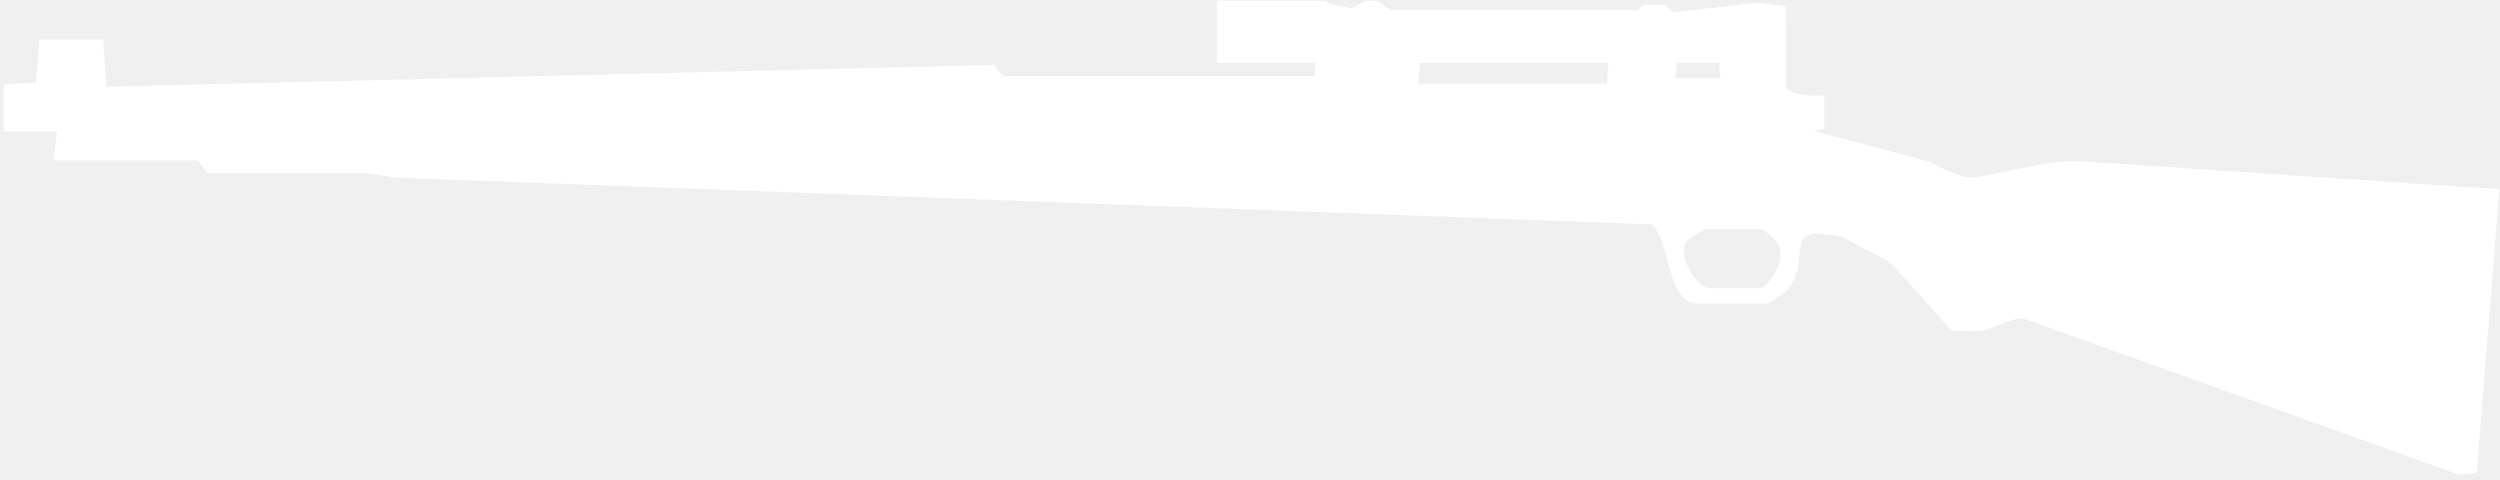
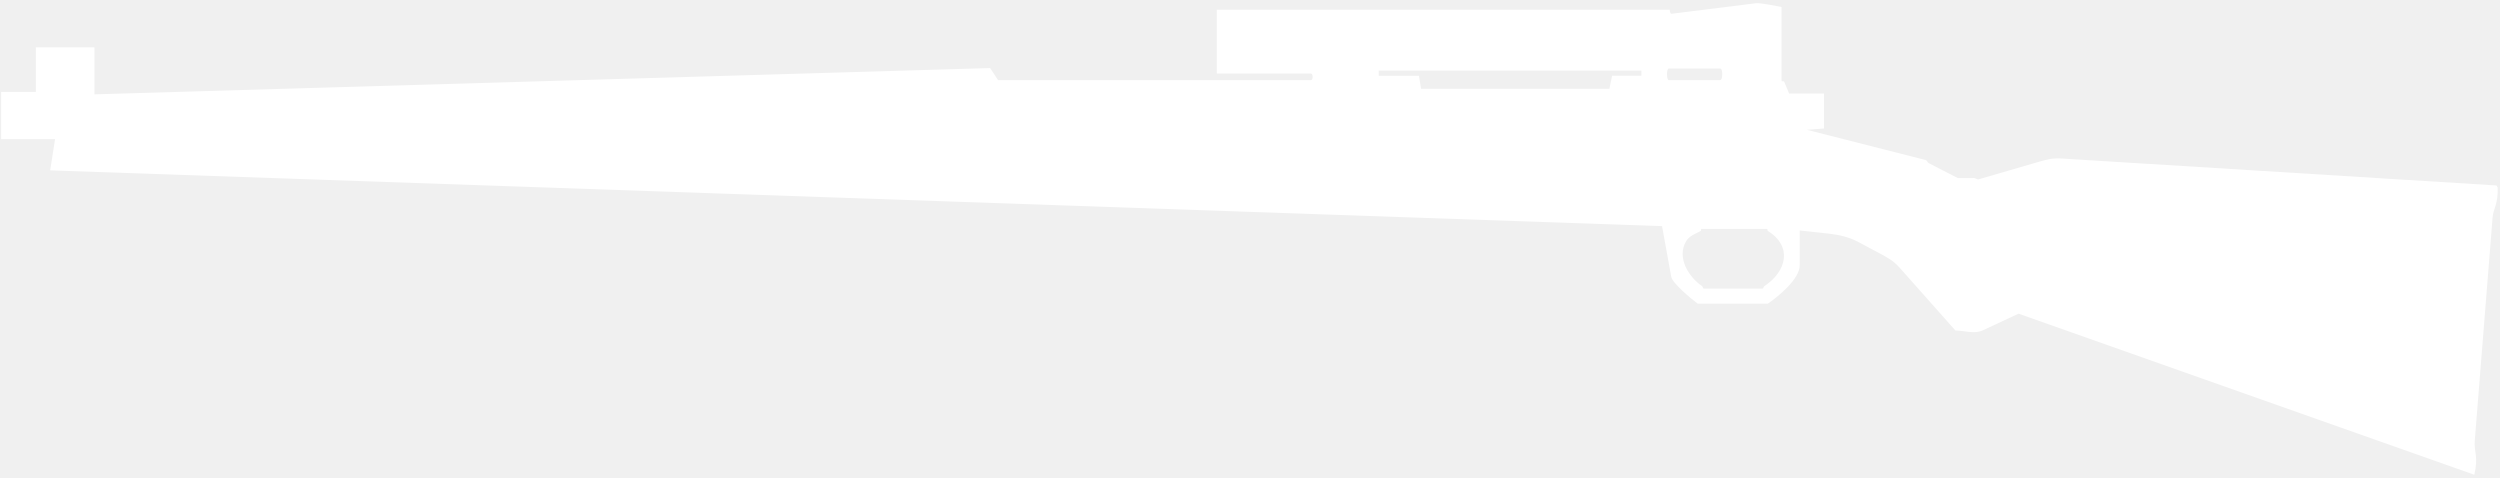
- <svg xmlns="http://www.w3.org/2000/svg" viewBox="0 0 600 115">
-   <path fill="#ffffff" d="M238.53 15.58 L240.68 18.29 L315.61 18.29 L315.61 15.12 L292.07 15.12 L292.07 0.2 L317.47 0.2 C318.17 0.2 318.7 0.78 319.38 0.97 C320.84 1.37 322.89 1.62 324.51 2.02 L327.63 0.2 L330.56 0.2 L333.89 2.43 L392.98 2.43 L394.5 1.17 L399.53 1.17 L401.69 2.96 L421.46 0.67 C421.84 0.62 427.76 1.35 428.5 1.5 C428.54 3.21 428.63 4.81 428.63 6.52 L428.63 20.45 C428.63 23.08 436.21 22.91 437.81 23 L437.81 30.93 L435.25 31.36 L462.03 38.54 C464.77 39.27 470.56 43.32 474.38 42.55 L482.53 40.91 C492.96 38.81 493.5 38.3 504.49 39.03 L599.86 45.42 L594.4 113.49 C594.1 113.54 590.26 113.96 590.18 113.92 L485.76 76.49 C484.03 75.87 478.91 78.5 477.12 79.02 C474.58 79.77 471.02 79.37 468.35 79.3 L455.18 64.62 C454.64 64.01 453.11 62.57 452.36 62.18 L441.73 56.73 C441.38 56.55 438.25 56.3 437.52 56.2 C427.73 54.95 435.71 64.76 427.48 70.79 C426.85 71.24 424.63 72.82 424.17 72.82 L407.39 72.82 C400.16 72.82 400.88 58.14 396.5 53.86 L95.52 42.65 C93.2 42.56 90.06 41.72 87.5 41.61 L49.9 41.61 L47.41 38.46 L12.96 38.46 L13.68 31.51 L0.9 31.51 L0.9 20.19 L8.64 19.86 L9.51 9.5 L24.76 9.5 L25.47 20.83Z            M410.43 69.15 L422.41 69.15 C423.9 69.15 431.27 60.73 424.56 56.25 C423.88 55.79 423.26 55 422.44 55 L409.62 55 C409.1 55 405.36 57.17 404.86 57.84 C402.35 61.2 407.02 69.15 410.43 69.15Z            M340.73 15.13 L340.43 20.1 L385.63 20.1 L386.04 15.13Z            M402.42 15.12 L402.1 18.77 L412.88 18.77 L412.57 15.12Z" />
+ <svg xmlns="http://www.w3.org/2000/svg" viewBox="0 0 602 115">
+   <path fill="#ffffff" d="M293.01 17.71 L293.01 2.35 L402.06 2.35 C402.13 2.92 402.27 3.35 402.48 3.32 L422.9 0.77 C423.83 0.66 427.76 1.44 429 1.69 L429 19.46 C429 19.68 429.54 19.47 429.63 19.67 C430.04 20.54 430.41 21.61 430.81 22.52 L439.22 22.52 L439.22 30.94 L435.11 31.26 L463.68 38.53 C464.03 38.62 464.12 39.11 464.44 39.28 C466.75 40.5 469.11 41.68 471.44 42.88 C472.73 42.87 474.04 42.85 475.33 42.87 C475.72 42.87 476.08 43.28 476.45 43.18 L491.07 38.93 C492.91 38.4 494.29 38.04 496.29 38.16 L601.11 44.66 C601.3 44.67 601.26 45.07 601.44 45.12 C601.59 49.08 600.37 50.37 600.22 52.29 L595.92 106.17 C595.71 108.78 596.85 109.83 595.82 114.32 L486.07 75.53 L477.39 79.57 C475.42 80.49 473.03 79.62 470.85 79.57 L457.42 64.45 C455.82 62.65 454.32 61.92 452.25 60.81 L447.31 58.18 C445.22 57.07 442.7 56.52 440.38 56.26 L433.37 55.5 L433.37 63.93 C433.37 67.13 428.29 71.37 425.69 73.12 L408.81 73.12 C407.34 72.04 402.71 68.21 402.43 66.64 L400.22 54.45 L12.08 41.02 L13.26 33.5 L0.27 33.5 L0.27 22.13 L8.63 22.13 L8.63 11.39 L22.74 11.39 L22.74 22.72 L238.42 16.39 L240.34 19.29 L315.66 19.29 C316.24 19.29 316.23 17.71 315.66 17.71Z            M410.28 69.49 L424.4 69.49 C424.65 69.49 424.65 69.04 424.86 68.9 C430.21 65.37 431.72 59.34 425.67 55.59 C425.54 55.5 425.68 55.13 425.52 55.13 L409.71 55.13 C409.54 55.13 409.68 55.53 409.53 55.61 C408.31 56.3 406.81 56.75 406.02 58.08 C403.71 61.96 406.55 66.64 409.85 68.89 C410.05 69.03 410.03 69.49 410.28 69.49Z            M332 18.25 L341.68 18.25 L342.2 21.38 L387.54 21.38 L388.19 18.24 L395.25 18.24 L395.25 17 L332 17Z            M414.16 16.5 L401.84 16.5 C401.26 16.5 401.27 19.29 401.84 19.29 L414.16 19.29 C414.65 19.29 414.7 18.41 414.71 17.92 C414.72 17.41 414.67 16.5 414.16 16.5Z" />
</svg>
